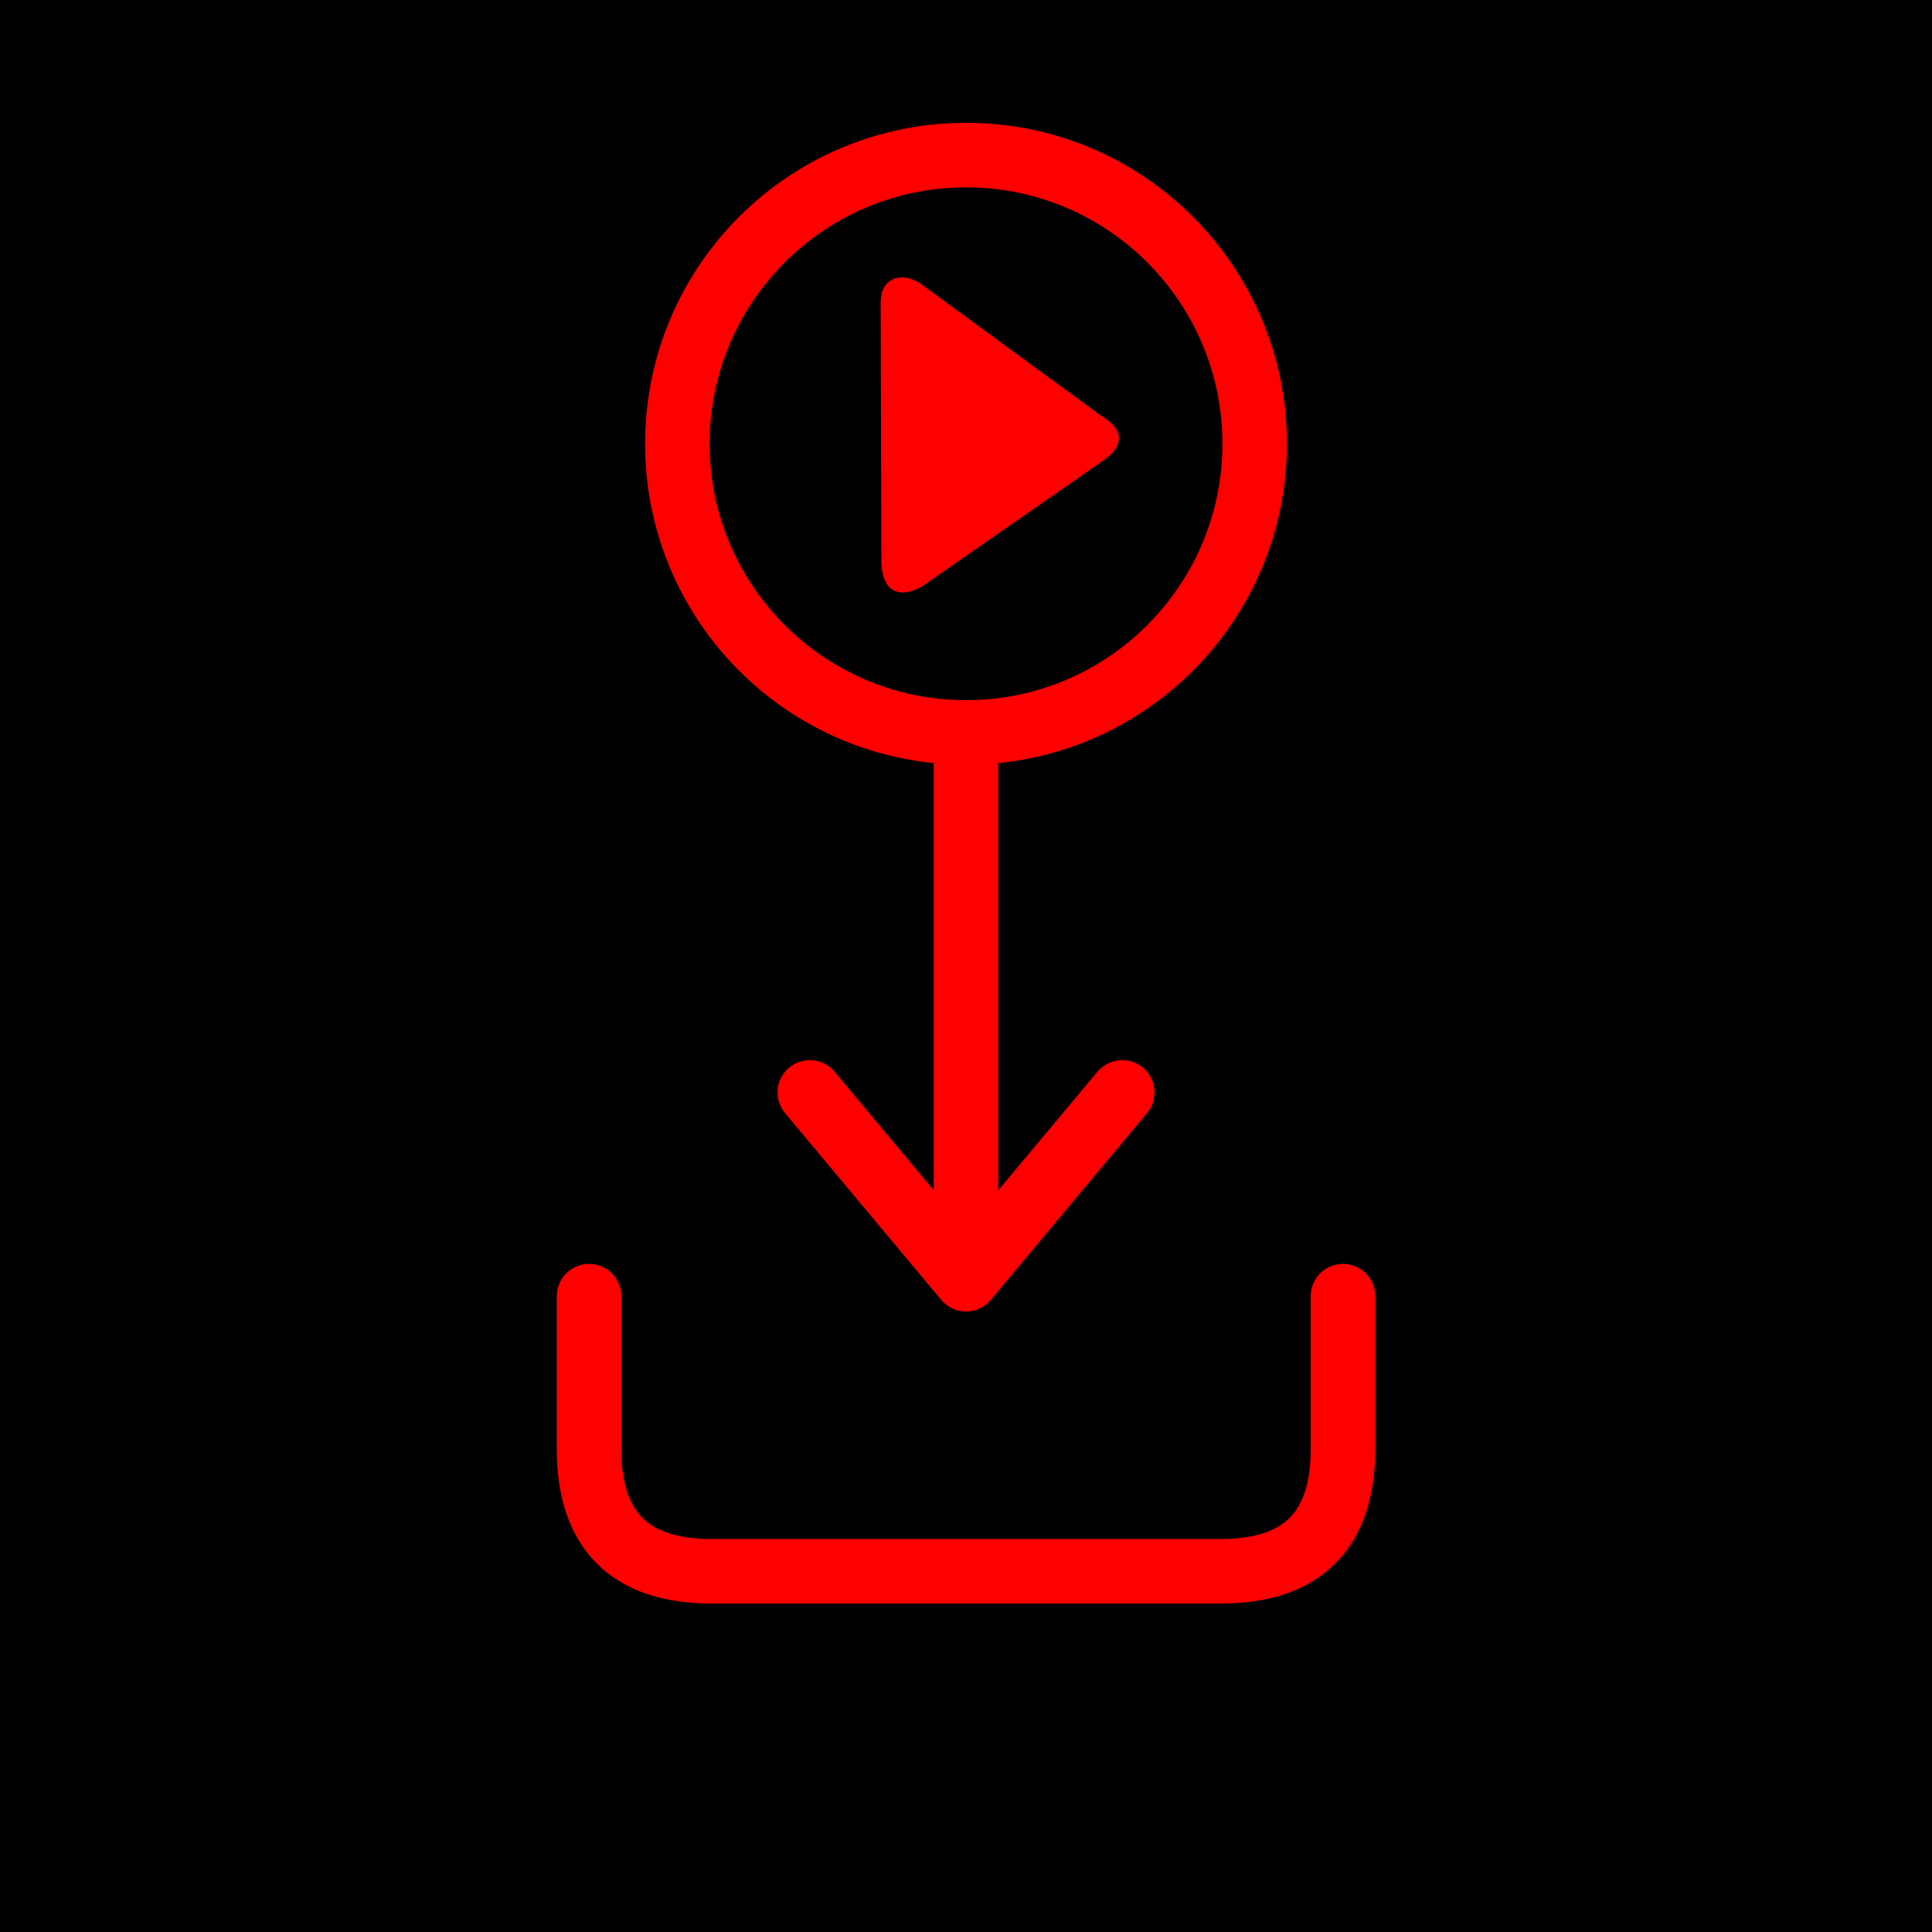
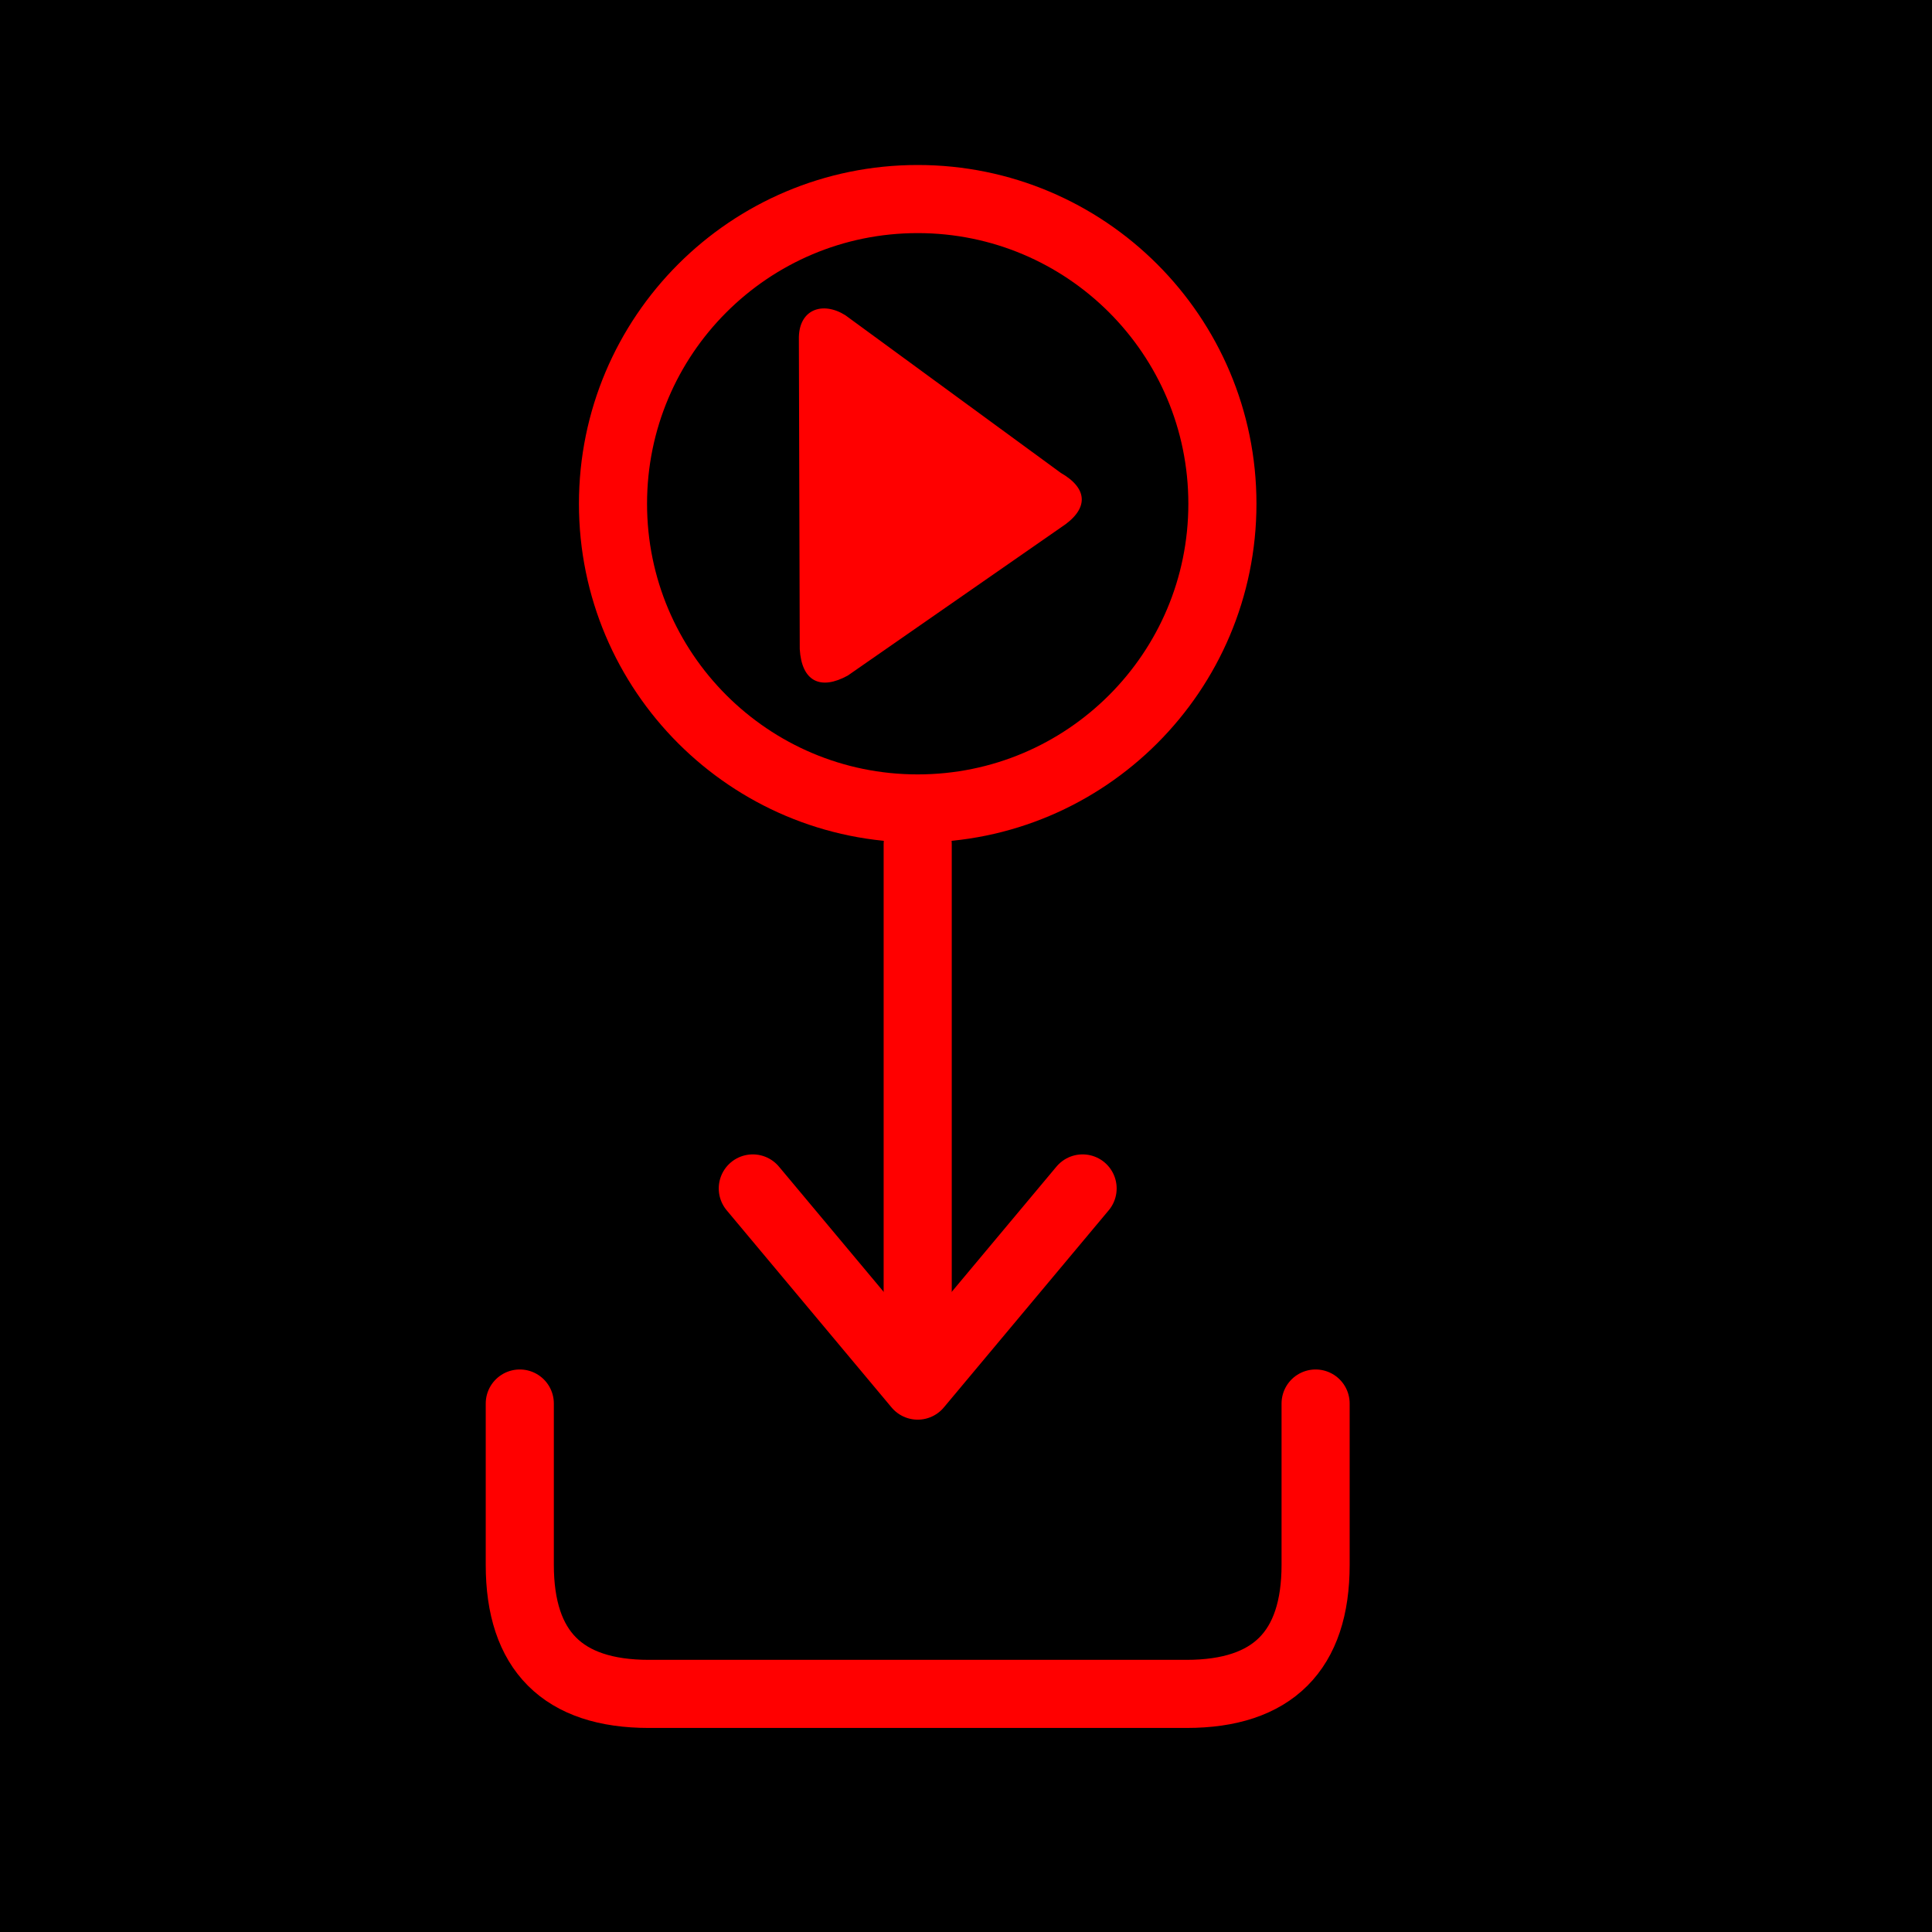
<svg xmlns="http://www.w3.org/2000/svg" viewBox="0 0 1024 1024">
-   <path fill="#000000" d="M0 0h1024v1024H0z" />
-   <g fill="none" stroke="#FF0000" stroke-linecap="round" stroke-linejoin="round" transform="matrix(.9 0 0 .9 51.2 1.2)">
+   <rect width="1024" height="1024" fill="#000000" />
+   <g fill="none" stroke="#FF0000" stroke-linecap="round" stroke-linejoin="round" transform="translate(0, 20) scale(0.95)">
    <circle cx="512" cy="260" r="170" stroke-width="38" />
-     <path fill="#FF0000" d="M591.4 270.37c13.66-8.83 13.62-18.66 0-26.47l-106.82-78.16c-11.14-6.99-22.76-2.88-22.44 11.65l.43 153.55c.96 15.77 9.95 20.1 23.23 12.8z" stroke-width=".8" />
-     <path stroke-width="38" d="M512 450v260m-92-68 92 110 92-110M290 762v90q0 72 72 72h300q72 0 72-72v-90" />
+     <path fill="#FF0000" d="       M351.74 275.46       c17.09-11.03 17.04-23.32 0-33.09       l-133.52-97.7       c-13.92-8.73-28.44-3.6-28.05 14.57       l.54 191.94       c1.2 19.71 12.44 25.12 29.04 16       l131.99-91.72       z" transform="translate(275, 25) scale(0.9)" />
+     <path stroke-width="38" d="M512 450 V710" />
+     <path stroke-width="38" d="M420 642 L512 752 L604 642" />
+     <path stroke-width="38" d="M290 762v90q0 72 72 72h300q72 0 72-72v-90" />
  </g>
</svg>
